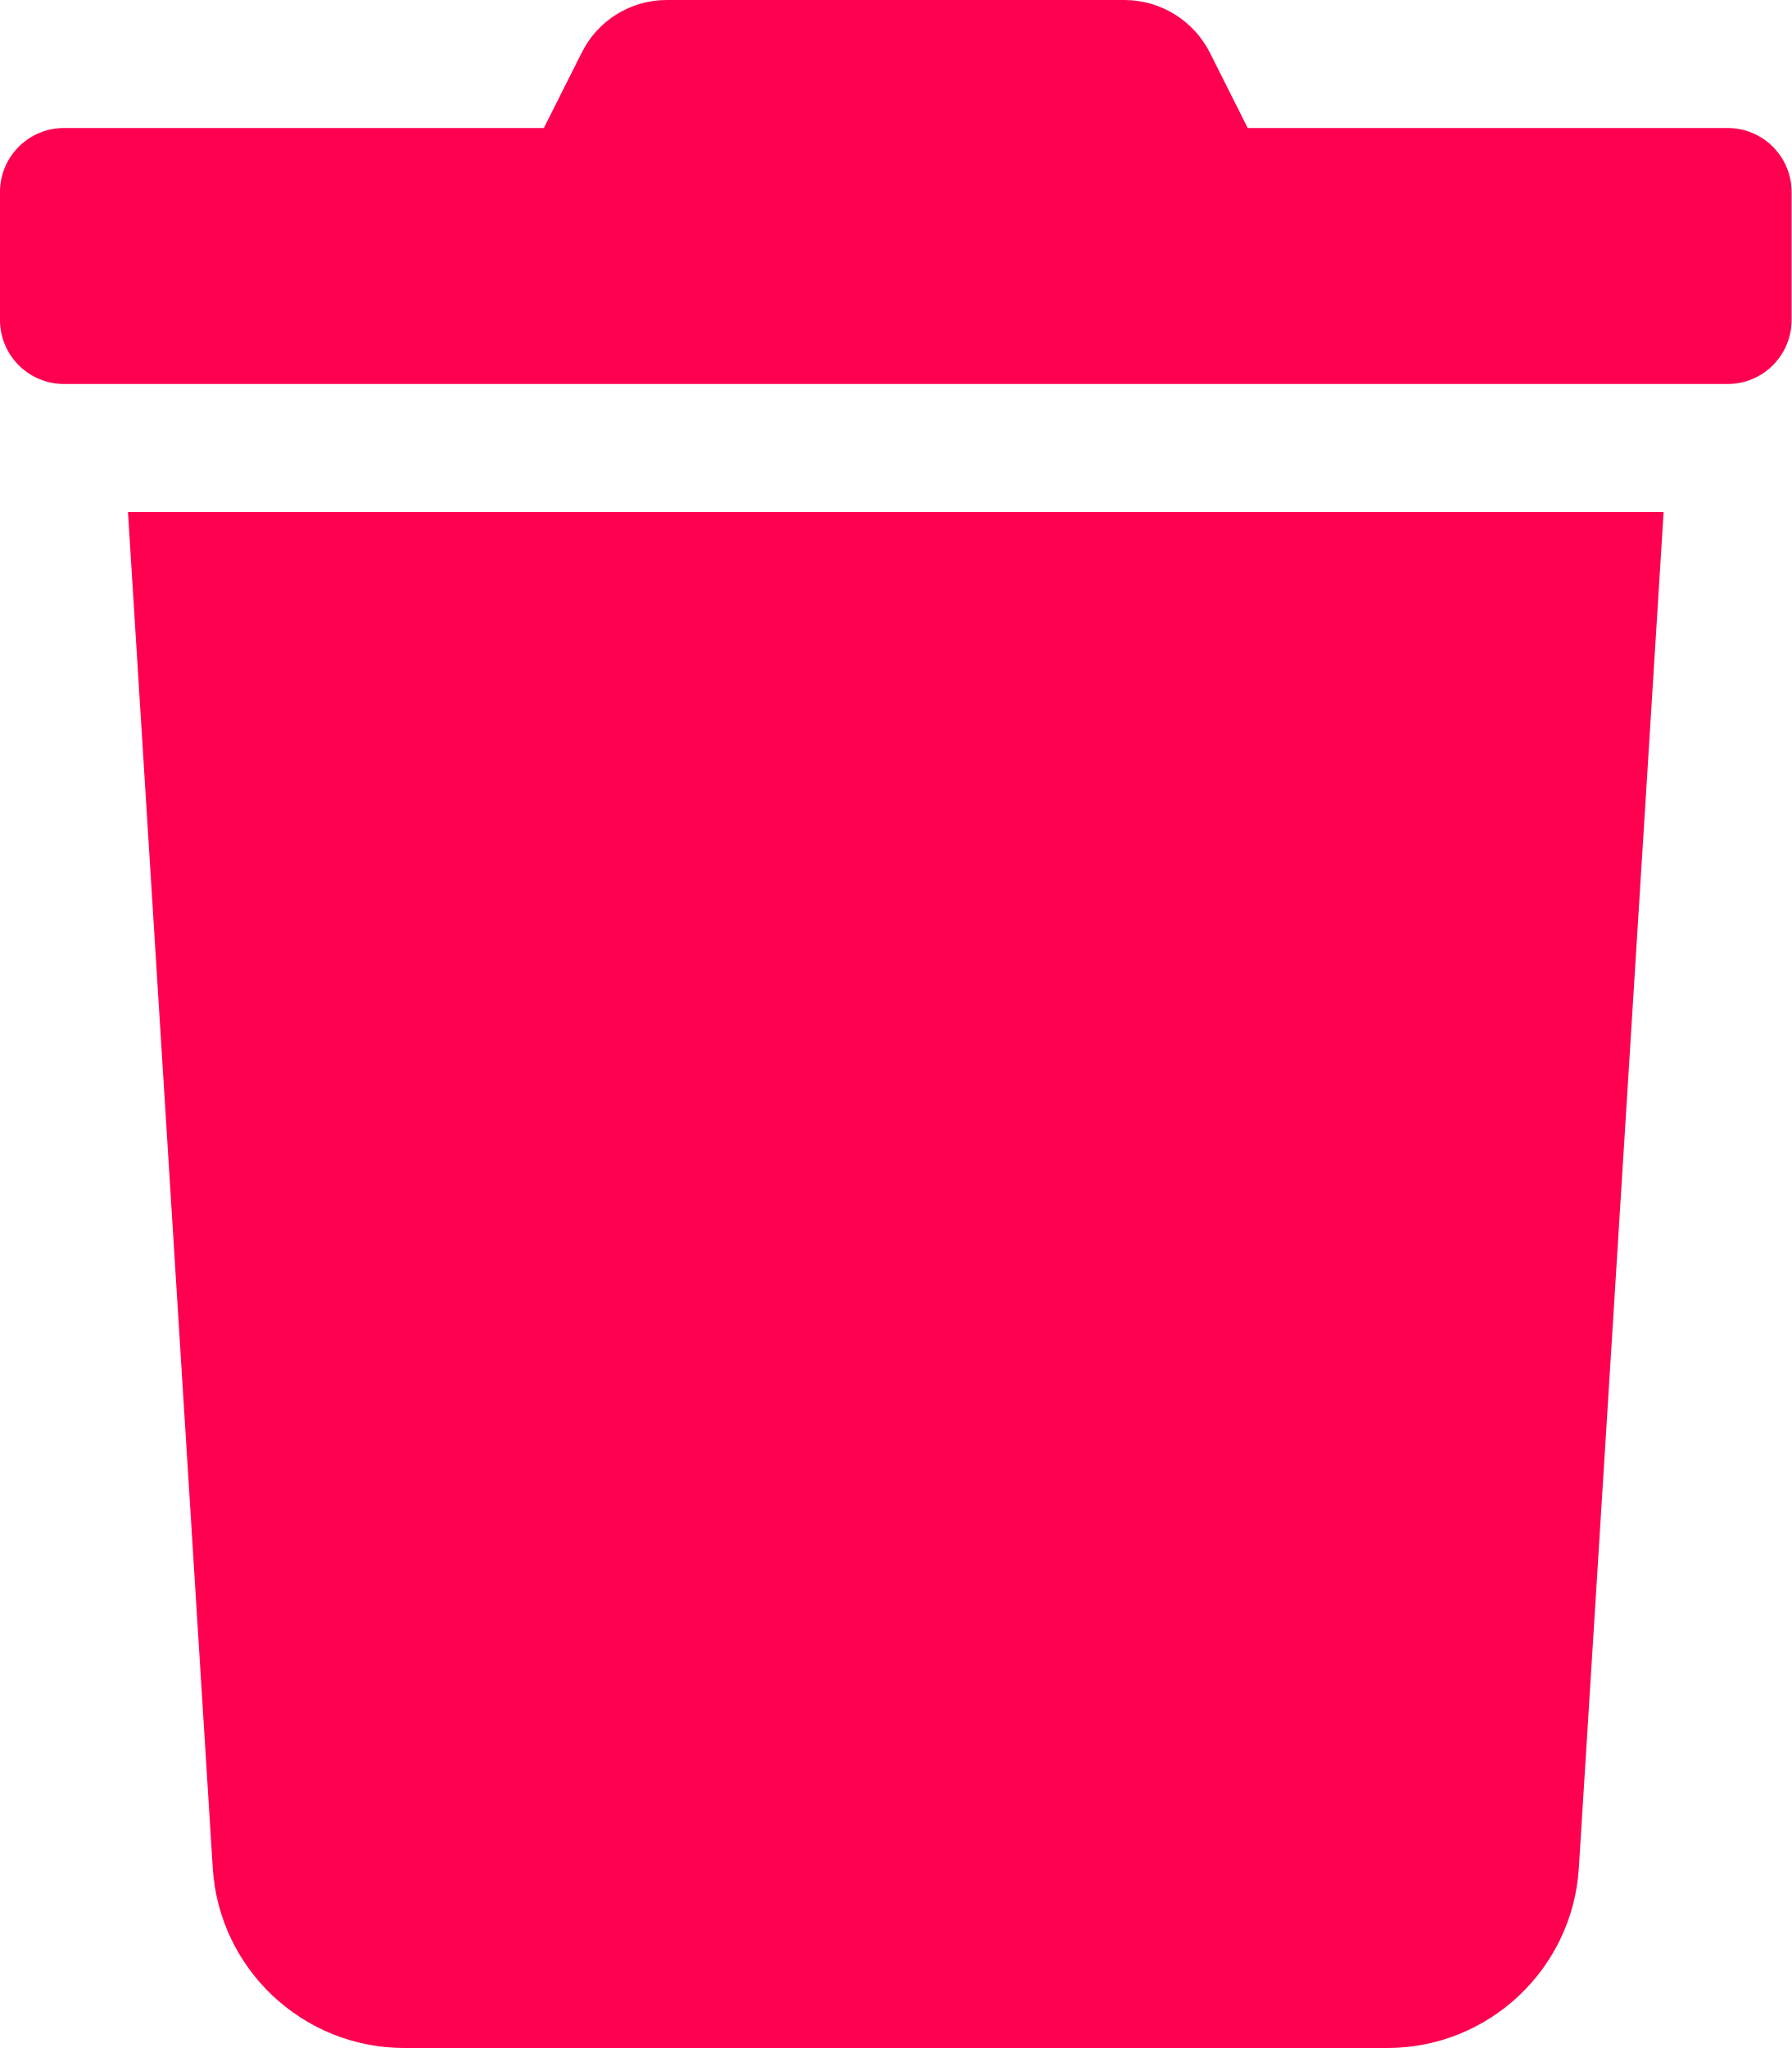
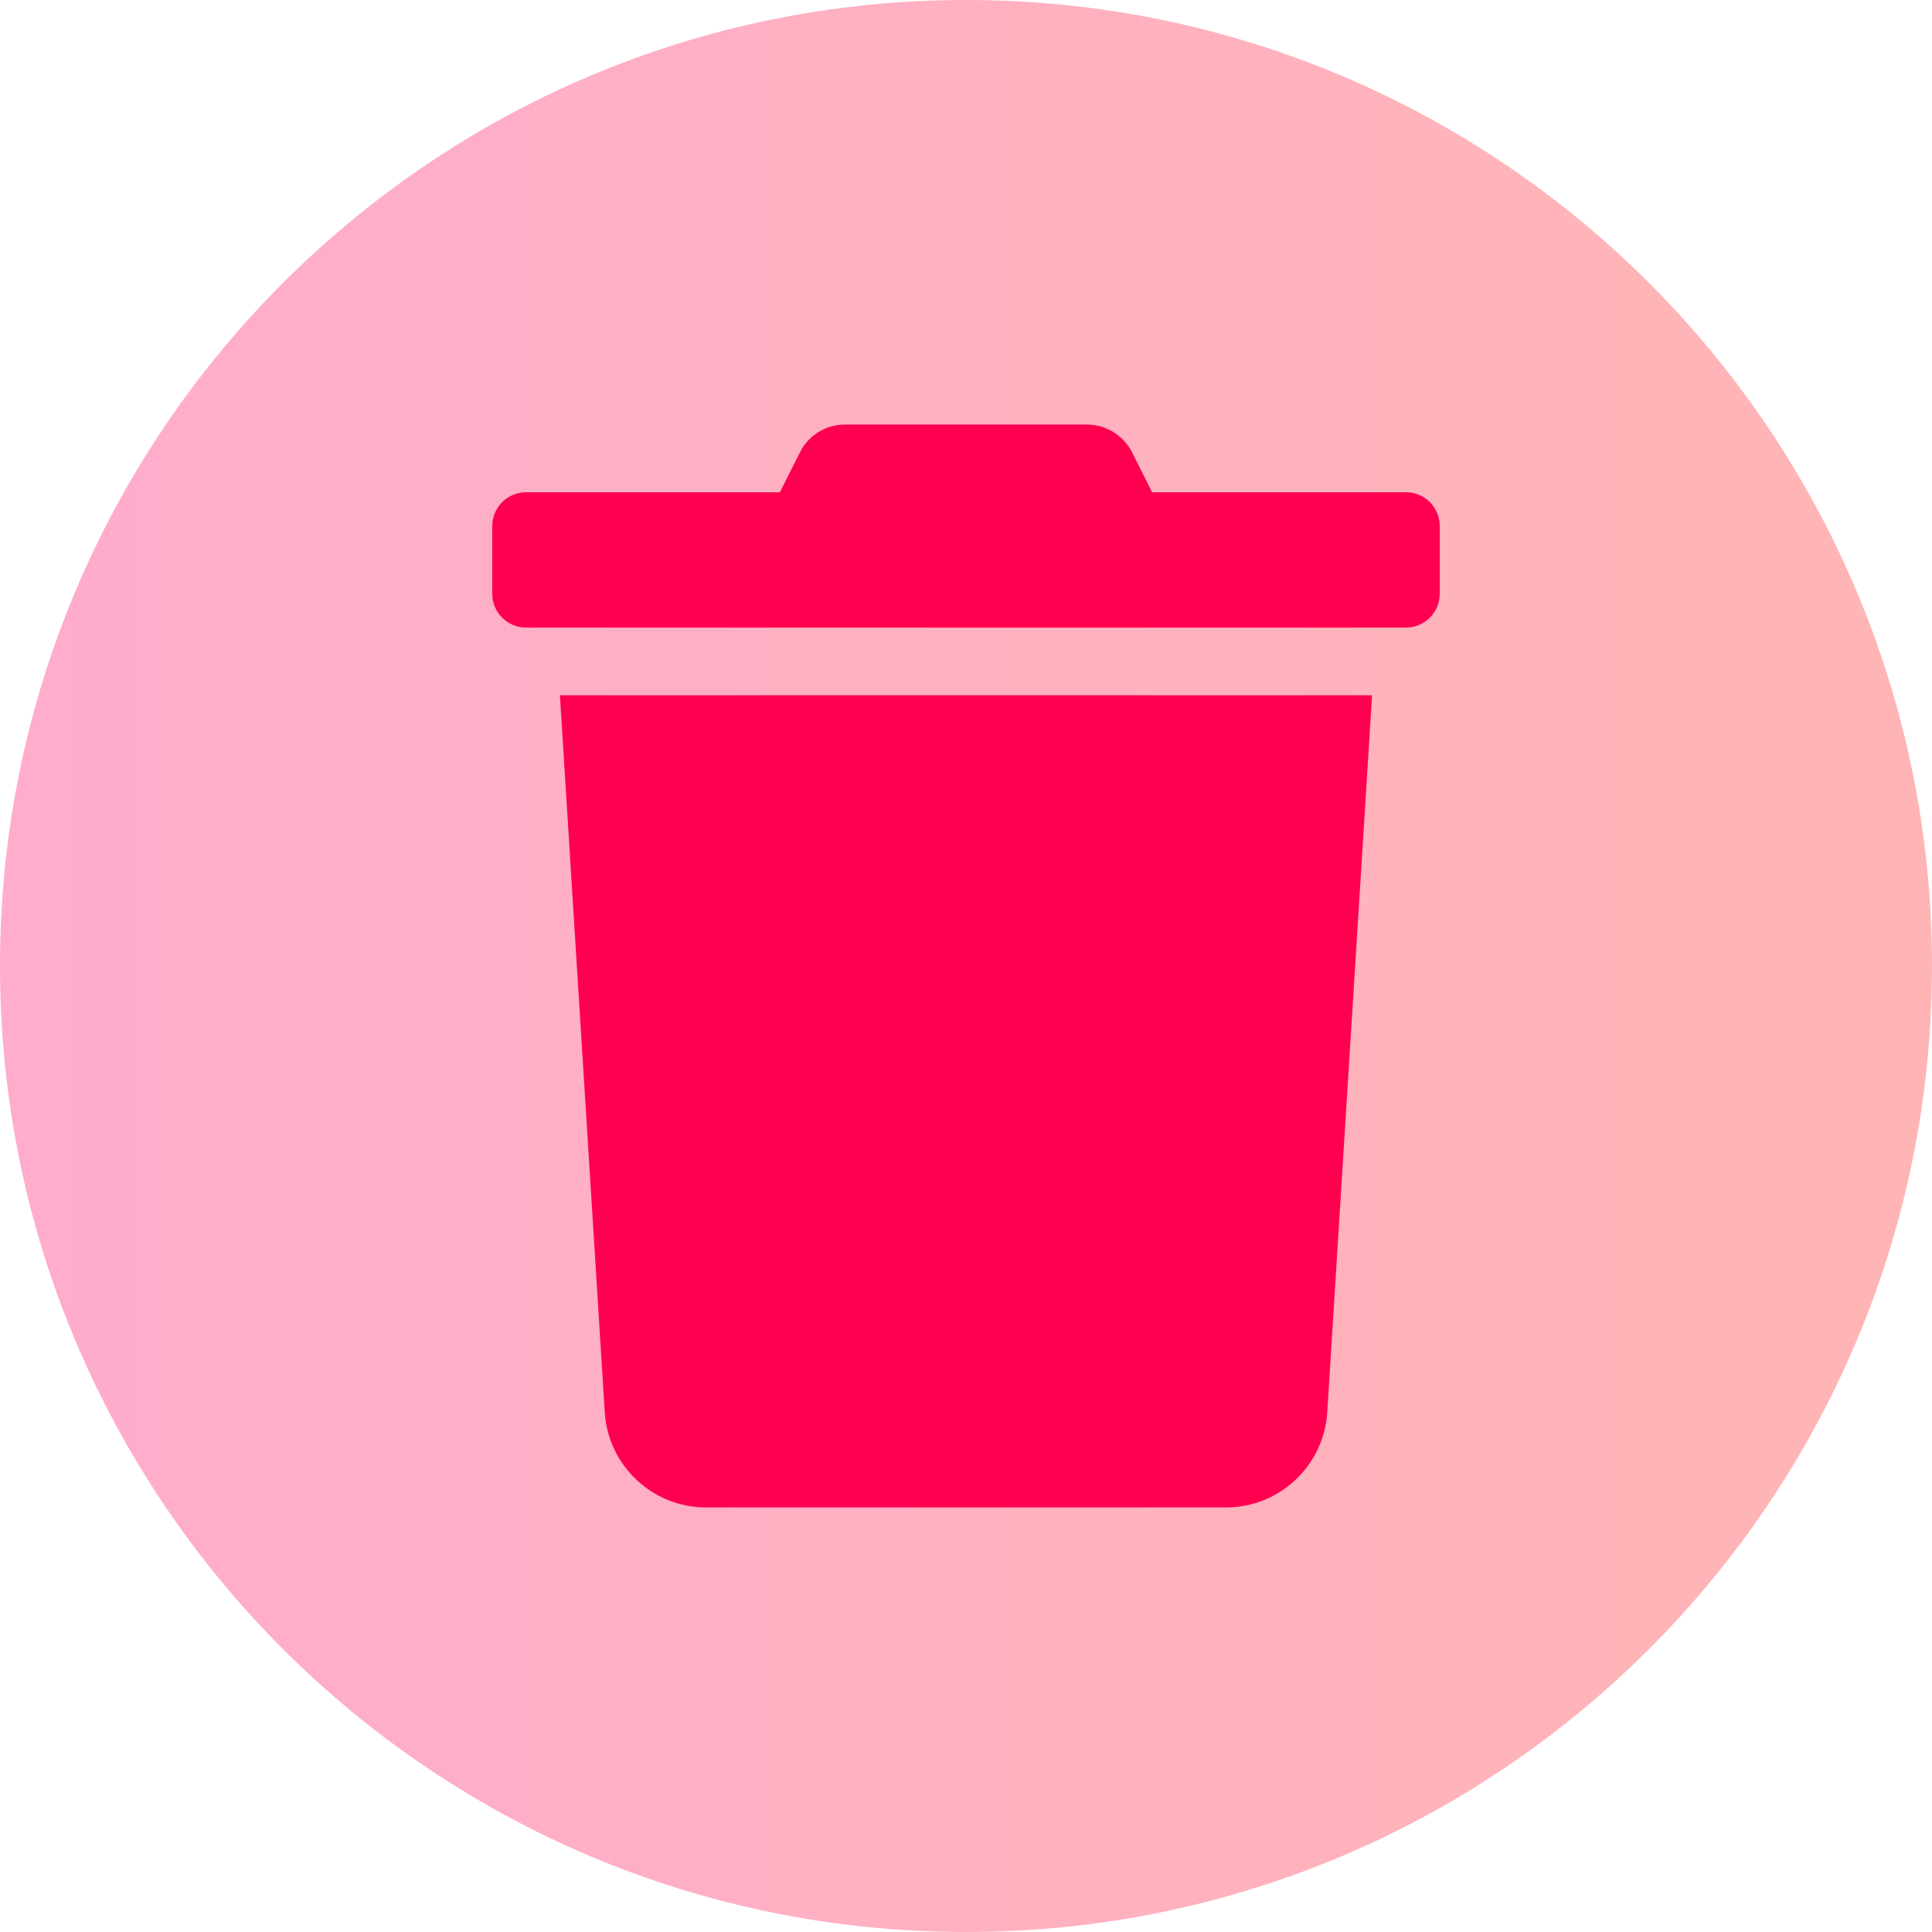
- <svg xmlns="http://www.w3.org/2000/svg" style="isolation:isolate" viewBox="397 1491 448 512" width="448pt" height="512pt">
-   <path d=" M 829 1523 L 709 1523 L 699.6 1504.3 C 695.538 1496.145 687.21 1490.993 678.1 1491 L 563.8 1491 C 554.707 1490.965 546.394 1496.131 542.4 1504.3 L 533 1523 L 413 1523 C 404.163 1523 397 1530.163 397 1539 L 397 1571 C 397 1579.837 404.163 1587 413 1587 L 829 1587 C 837.837 1587 845 1579.837 845 1571 L 845 1539 C 845 1530.163 837.837 1523 829 1523 Z  M 450.2 1958 C 451.784 1983.293 472.758 2002.997 498.1 2003 L 743.9 2003 C 769.242 2002.997 790.216 1983.293 791.8 1958 L 813 1619 L 429 1619 L 450.2 1958 Z " fill="rgb(255,0,81)" />
+ <svg xmlns="http://www.w3.org/2000/svg" style="isolation:isolate" viewBox="752.969 1531 136 136" width="136pt" height="136pt">
+   <g>
+     <linearGradient id="_lgradient_0" x1="0" y1="0.5" x2="1" y2="0.5" gradientTransform="matrix(136,0,0,136,752.969,1531)" gradientUnits="userSpaceOnUse">
+       <stop offset="2.174%" stop-opacity="1" style="stop-color:rgb(255,172,205)" />
+       <stop offset="53.494%" stop-opacity="1" style="stop-color:rgb(255,177,192)" />
+       <stop offset="96.957%" stop-opacity="1" style="stop-color:rgb(255,181,181)" />
+     </linearGradient>
+     <circle vector-effect="non-scaling-stroke" cx="820.969" cy="1599" r="68" fill="url(#_lgradient_0)" />
+     <path d=" M 851.936 1565.651 L 834.07 1565.651 L 832.671 1562.866 C 832.066 1561.652 830.826 1560.885 829.47 1560.886 L 812.453 1560.886 C 811.099 1560.881 809.861 1561.65 809.267 1562.866 L 807.867 1565.651 L 790.001 1565.651 C 788.686 1565.651 787.619 1566.717 787.619 1568.033 L 787.619 1572.797 C 787.619 1574.112 788.686 1575.179 790.001 1575.179 L 851.936 1575.179 C 853.252 1575.179 854.318 1574.112 854.318 1572.797 L 854.318 1568.033 C 854.318 1566.717 853.252 1565.651 851.936 1565.651 Z  M 795.54 1630.414 C 795.776 1634.18 798.898 1637.113 802.671 1637.114 L 839.266 1637.114 C 843.039 1637.113 846.162 1634.18 846.398 1630.414 L 849.554 1579.943 L 792.383 1579.943 L 795.54 1630.414 Z " fill="rgb(255,0,81)" />
+   </g>
</svg>
